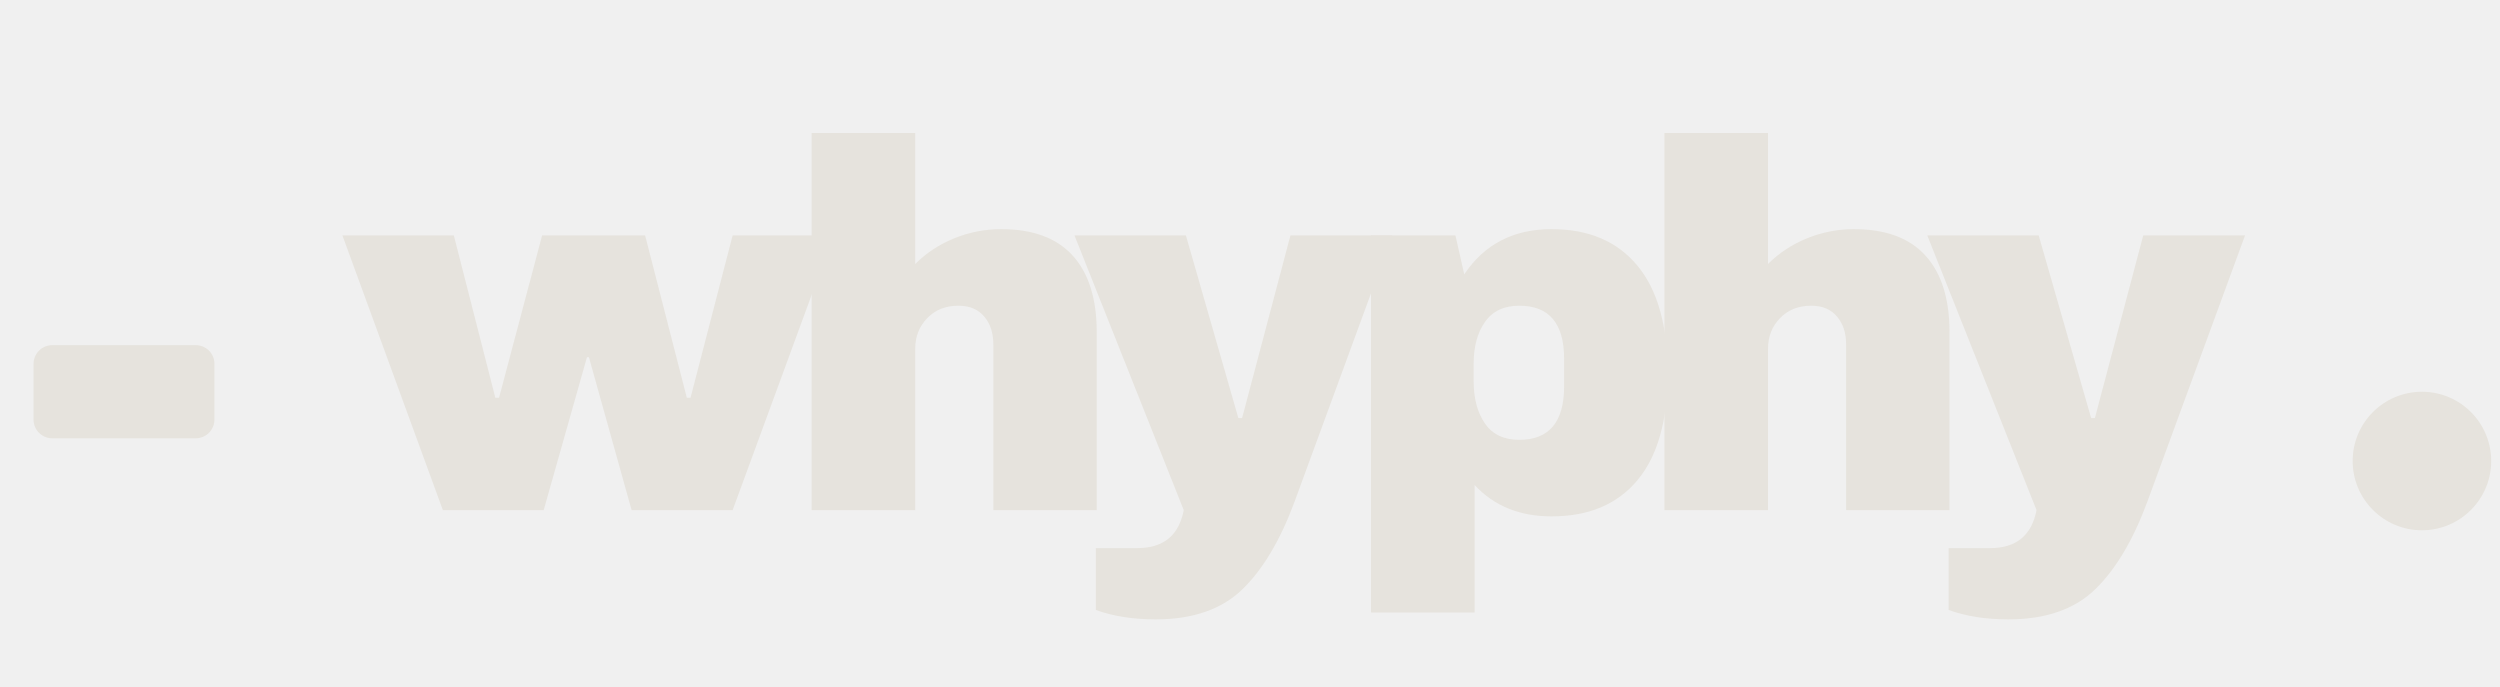
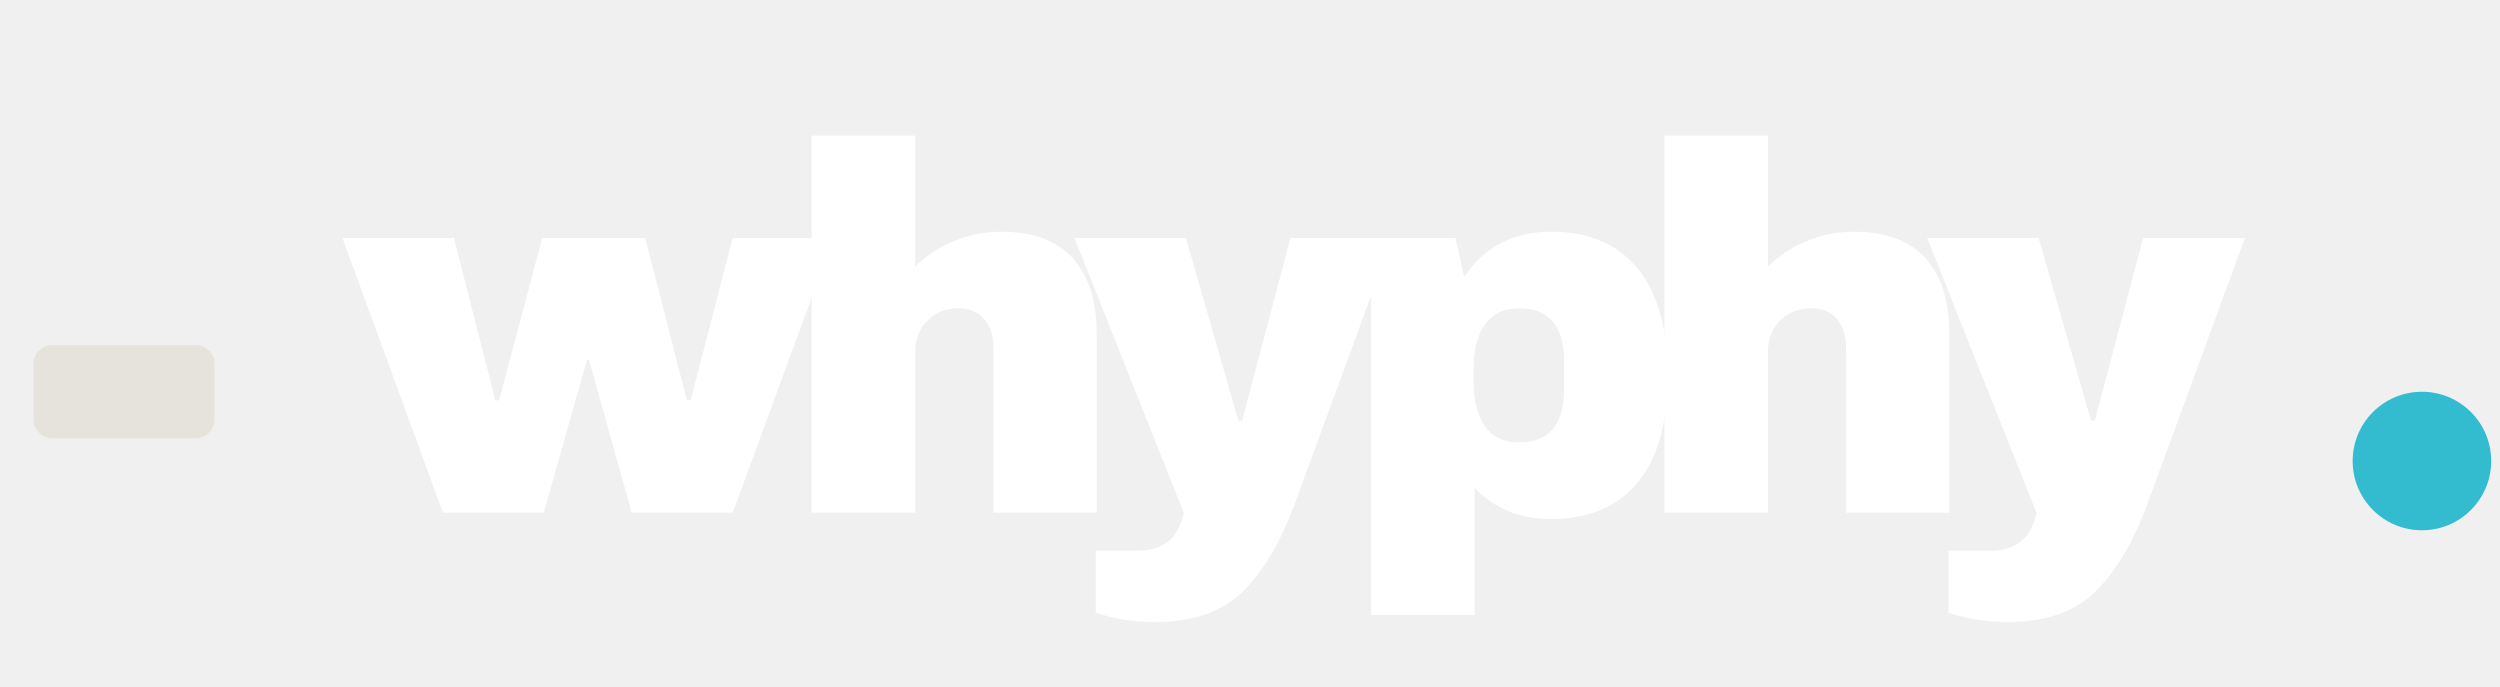
<svg xmlns="http://www.w3.org/2000/svg" width="266" zoomAndPan="magnify" viewBox="0 0 199.5 54.75" height="73" preserveAspectRatio="xMidYMid meet" version="1.0">
  <defs>
    <g />
-     <clipPath id="aa010778be">
+     <clipPath id="1ebb2304a3">
      <path d="M 2.676 27.543 L 17.137 27.543 L 17.137 34.977 L 2.676 34.977 Z M 2.676 27.543 " clip-rule="nonzero" />
    </clipPath>
-     <clipPath id="936e608400">
+     <clipPath id="403d55ff8e">
      <path d="M 4.172 27.543 L 15.617 27.543 C 16.016 27.543 16.395 27.703 16.676 27.98 C 16.953 28.262 17.113 28.641 17.113 29.039 L 17.113 33.484 C 17.113 33.879 16.953 34.262 16.676 34.539 C 16.395 34.82 16.016 34.977 15.617 34.977 L 4.172 34.977 C 3.773 34.977 3.395 34.82 3.113 34.539 C 2.836 34.262 2.676 33.879 2.676 33.484 L 2.676 29.039 C 2.676 28.641 2.836 28.262 3.113 27.98 C 3.395 27.703 3.773 27.543 4.172 27.543 Z M 4.172 27.543 " clip-rule="nonzero" />
    </clipPath>
-     <clipPath id="e2a782ff65">
+     <clipPath id="bc3aaab5b6">
      <path d="M 187.742 31.262 L 198.797 31.262 L 198.797 42.316 L 187.742 42.316 Z M 187.742 31.262 " clip-rule="nonzero" />
    </clipPath>
-     <clipPath id="9b46de9a2b">
+     <clipPath id="e934375f35">
      <path d="M 193.27 31.262 C 190.219 31.262 187.742 33.734 187.742 36.789 C 187.742 39.84 190.219 42.316 193.27 42.316 C 196.324 42.316 198.797 39.84 198.797 36.789 C 198.797 33.734 196.324 31.262 193.27 31.262 Z M 193.27 31.262 " clip-rule="nonzero" />
    </clipPath>
  </defs>
-   <g clip-path="url(#aa010778be)">
-     <g clip-path="url(#936e608400)">
+   <g clip-path="url(#1ebb2304a3)">
+     <g clip-path="url(#403d55ff8e)">
      <path fill="#e6e3dd" d="M 2.676 27.543 L 17.109 27.543 L 17.109 34.977 L 2.676 34.977 Z M 2.676 27.543 " fill-opacity="1" fill-rule="nonzero" />
    </g>
  </g>
-   <g clip-path="url(#e2a782ff65)">
-     <g clip-path="url(#9b46de9a2b)">
-       <path fill="#e6e3dd" d="M 187.742 31.262 L 198.797 31.262 L 198.797 42.316 L 187.742 42.316 Z M 187.742 31.262 " fill-opacity="1" fill-rule="nonzero" />
+   <g clip-path="url(#bc3aaab5b6)">
+     <g clip-path="url(#e934375f35)">
+       <path fill="#33bbcf" d="M 187.742 31.262 L 198.797 31.262 L 198.797 42.316 L 187.742 42.316 Z M 187.742 31.262 " fill-opacity="1" fill-rule="nonzero" />
    </g>
  </g>
-   <g fill="#e6e3dd" fill-opacity="1">
-     <g transform="translate(27.3241, 40.70746)">
+   <g fill="#ffffff" fill-opacity="1">
+     <g transform="translate(27.32952, 40.91351)">
      <g>
        <path d="M 23.078 0 L 19.672 -12.203 L 19.516 -12.203 L 16.062 0 L 8.016 0 L 0 -21.922 L 8.891 -21.922 L 12.203 -8.969 L 12.5 -8.969 L 15.938 -21.922 L 24.156 -21.922 L 27.484 -8.969 L 27.781 -8.969 L 31.141 -21.922 L 39.188 -21.922 L 31.141 0 Z M 23.078 0 " />
      </g>
    </g>
  </g>
-   <g fill="#e6e3dd" fill-opacity="1">
-     <g transform="translate(62.28457, 40.70746)">
+   <g fill="#ffffff" fill-opacity="1">
+     <g transform="translate(62.28672, 40.91351)">
      <g>
        <path d="M 10.75 -19.641 C 11.633 -20.523 12.672 -21.207 13.859 -21.688 C 15.055 -22.176 16.305 -22.422 17.609 -22.422 C 20.148 -22.422 22.055 -21.711 23.328 -20.297 C 24.598 -18.891 25.234 -16.859 25.234 -14.203 L 25.234 0 L 16.984 0 L 16.984 -13.203 C 16.984 -14.141 16.738 -14.891 16.25 -15.453 C 15.77 -16.023 15.086 -16.312 14.203 -16.312 C 13.172 -16.312 12.336 -15.977 11.703 -15.312 C 11.066 -14.656 10.75 -13.844 10.75 -12.875 L 10.75 0 L 2.484 0 L 2.484 -30.094 L 10.75 -30.094 Z M 10.75 -19.641 " />
      </g>
    </g>
  </g>
-   <g fill="#e6e3dd" fill-opacity="1">
-     <g transform="translate(85.74373, 40.70746)">
+   <g fill="#ffffff" fill-opacity="1">
+     <g transform="translate(85.74357, 40.91351)">
      <g>
        <path d="M 17.562 -0.672 C 16.426 2.398 15.035 4.734 13.391 6.328 C 11.742 7.922 9.438 8.719 6.469 8.719 C 4.676 8.719 3.086 8.469 1.703 7.969 L 1.703 3.031 L 5.016 3.031 C 7.098 3.031 8.332 2.02 8.719 0 L 0 -21.922 L 8.891 -21.922 L 13.078 -7.344 L 13.375 -7.344 L 17.234 -21.922 L 25.359 -21.922 Z M 17.562 -0.672 " />
      </g>
    </g>
  </g>
-   <g fill="#e6e3dd" fill-opacity="1">
-     <g transform="translate(106.8777, 40.70746)">
+   <g fill="#ffffff" fill-opacity="1">
+     <g transform="translate(106.8755, 40.91351)">
      <g>
        <path d="M 16.938 -22.422 C 19.895 -22.422 22.176 -21.453 23.781 -19.516 C 25.395 -17.578 26.203 -14.711 26.203 -10.922 C 26.203 -7.148 25.395 -4.301 23.781 -2.375 C 22.176 -0.457 19.895 0.5 16.938 0.5 C 14.395 0.5 12.348 -0.332 10.797 -2 L 10.797 8.172 L 2.531 8.172 L 2.531 -21.922 L 9.266 -21.922 L 9.969 -18.812 C 11.57 -21.219 13.895 -22.422 16.938 -22.422 Z M 14.359 -16.312 C 13.141 -16.312 12.227 -15.879 11.625 -15.016 C 11.02 -14.16 10.719 -13.047 10.719 -11.672 L 10.719 -10.297 C 10.719 -8.91 11.02 -7.781 11.625 -6.906 C 12.227 -6.039 13.141 -5.609 14.359 -5.609 C 16.742 -5.609 17.938 -7.031 17.938 -9.875 L 17.938 -12.078 C 17.938 -14.898 16.742 -16.312 14.359 -16.312 Z M 14.359 -16.312 " />
      </g>
    </g>
  </g>
-   <g fill="#e6e3dd" fill-opacity="1">
-     <g transform="translate(130.3369, 40.70746)">
+   <g fill="#ffffff" fill-opacity="1">
+     <g transform="translate(130.3323, 40.91351)">
      <g>
        <path d="M 10.75 -19.641 C 11.633 -20.523 12.672 -21.207 13.859 -21.688 C 15.055 -22.176 16.305 -22.422 17.609 -22.422 C 20.148 -22.422 22.055 -21.711 23.328 -20.297 C 24.598 -18.891 25.234 -16.859 25.234 -14.203 L 25.234 0 L 16.984 0 L 16.984 -13.203 C 16.984 -14.141 16.738 -14.891 16.25 -15.453 C 15.77 -16.023 15.086 -16.312 14.203 -16.312 C 13.172 -16.312 12.336 -15.977 11.703 -15.312 C 11.066 -14.656 10.75 -13.844 10.75 -12.875 L 10.75 0 L 2.484 0 L 2.484 -30.094 L 10.75 -30.094 Z M 10.75 -19.641 " />
      </g>
    </g>
  </g>
-   <g fill="#e6e3dd" fill-opacity="1">
-     <g transform="translate(153.796, 40.70746)">
+   <g fill="#ffffff" fill-opacity="1">
+     <g transform="translate(153.7891, 40.91351)">
      <g>
        <path d="M 17.562 -0.672 C 16.426 2.398 15.035 4.734 13.391 6.328 C 11.742 7.922 9.438 8.719 6.469 8.719 C 4.676 8.719 3.086 8.469 1.703 7.969 L 1.703 3.031 L 5.016 3.031 C 7.098 3.031 8.332 2.02 8.719 0 L 0 -21.922 L 8.891 -21.922 L 13.078 -7.344 L 13.375 -7.344 L 17.234 -21.922 L 25.359 -21.922 Z M 17.562 -0.672 " />
      </g>
    </g>
  </g>
</svg>
